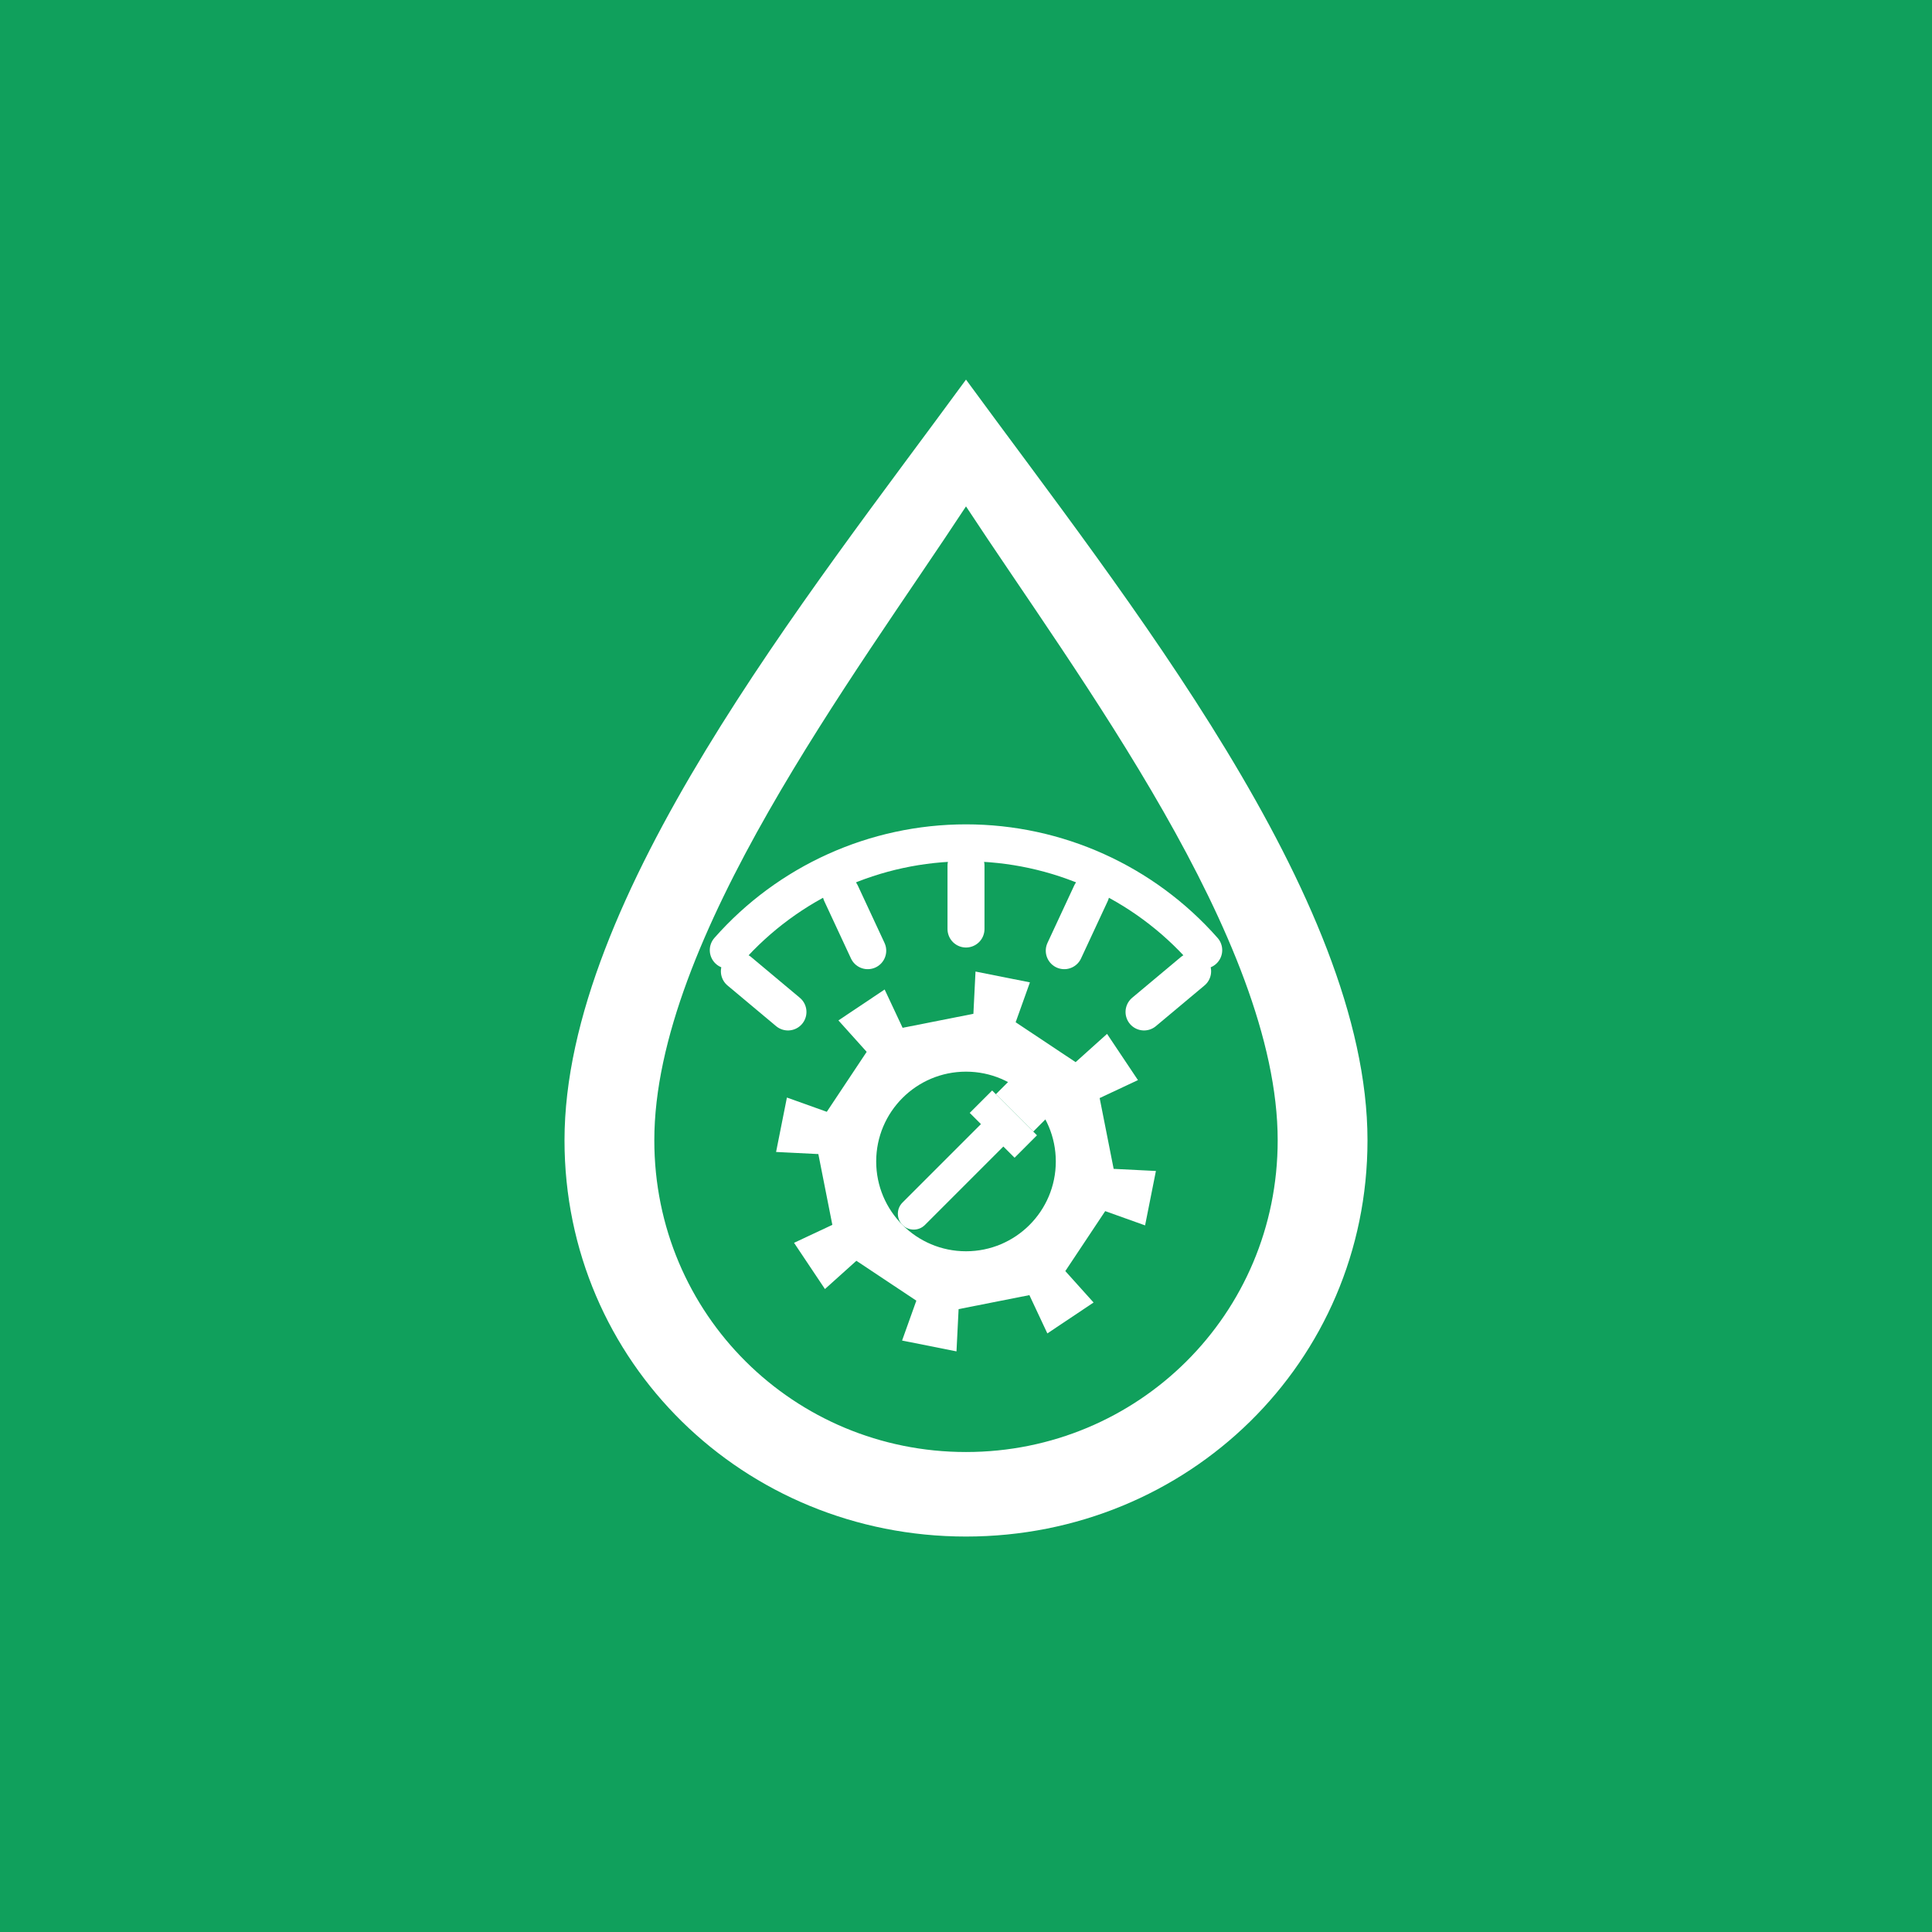
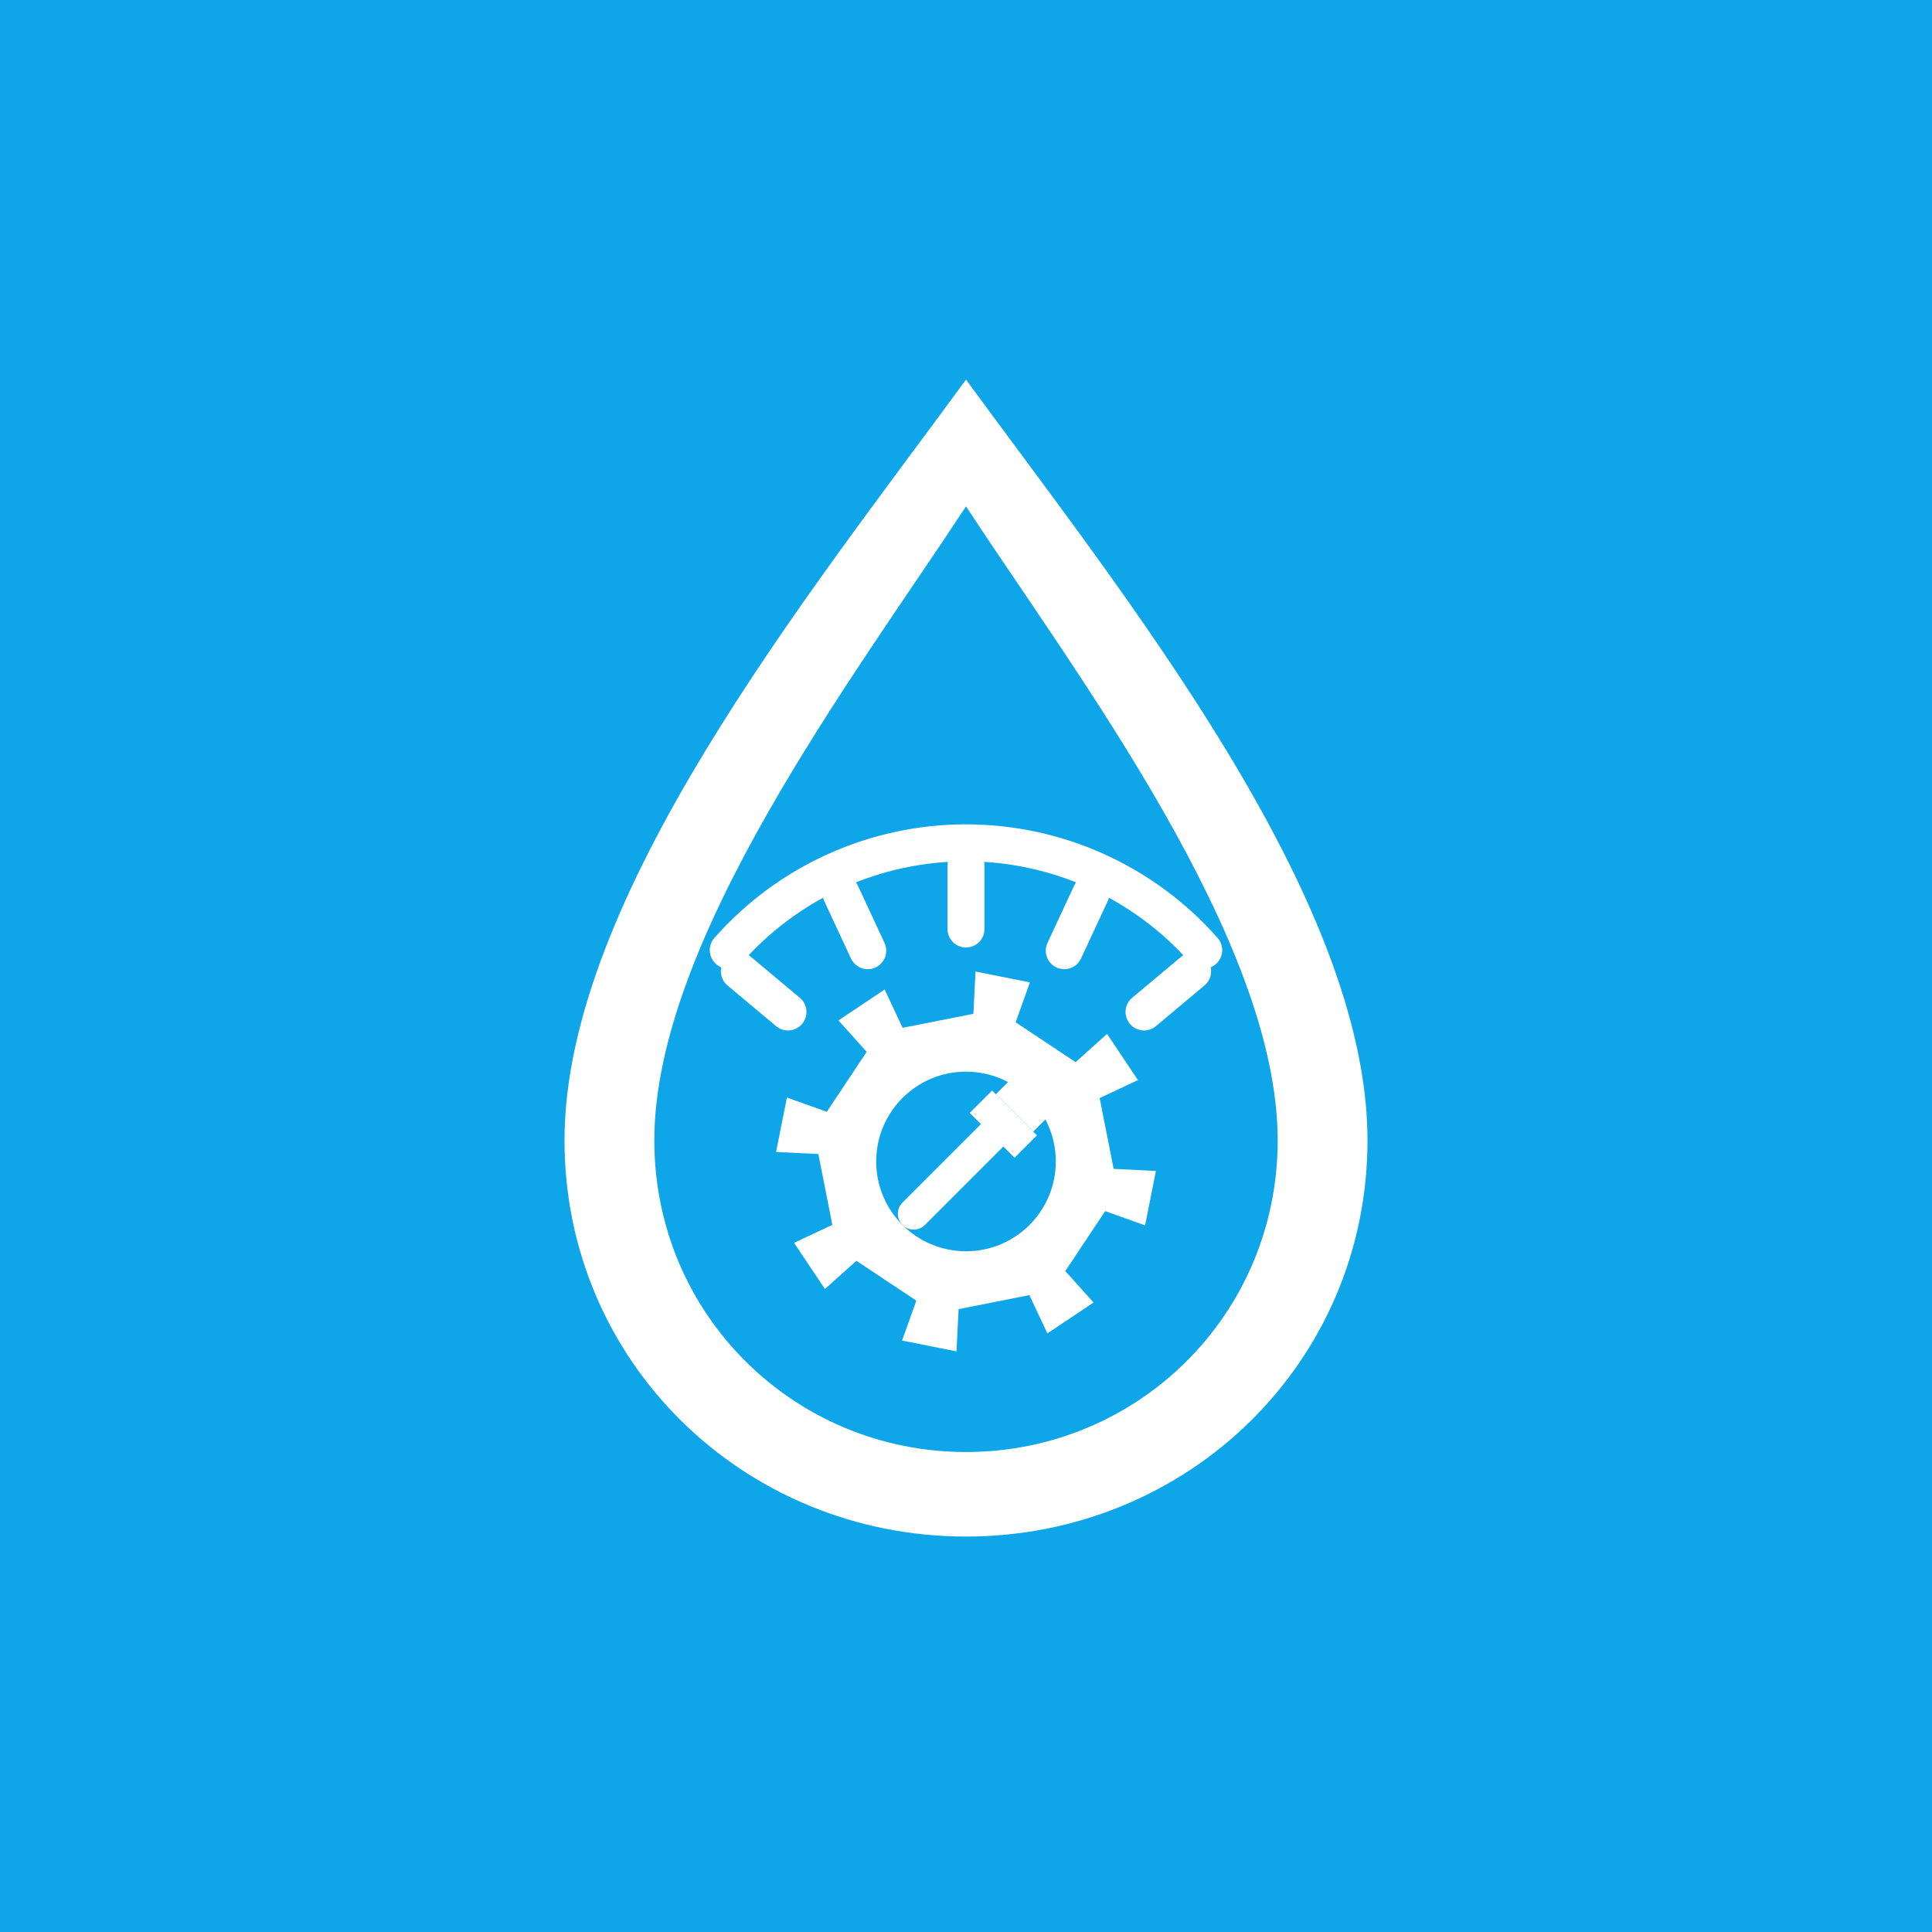
<svg xmlns="http://www.w3.org/2000/svg" viewBox="0 0 512 512" role="img" aria-label="PG2 Irrigation Monitor">
-   <rect width="512" height="512" fill="#10A05C" />
+   <rect width="512" height="512" fill="#0EA5E9" />
  <g transform="translate(256 256) scale(0.7) translate(-256 -256)">
    <path fill="#fff" fill-rule="evenodd" d="M256,34 C196,116 104,230 104,322 C104,406 172,472 256,472 C340,472 408,406 408,322 C408,230 316,116 256,34 Z M256,82 C214,146 138,246 138,322 C138,388 191,440 256,440 C321,440 374,388 374,322 C374,246 298,146 256,82 Z" />
    <g fill="none" stroke="#fff" stroke-linecap="round" stroke-width="14">
      <path d="M166,250 A120,120 0 0 1 346,250" />
      <line x1="188.6" y1="273.4" x2="170.2" y2="258.0" />
      <line x1="218.8" y1="250.2" x2="208.7" y2="228.5" />
      <line x1="256.0" y1="242.0" x2="256.0" y2="218.0" />
      <line x1="293.2" y1="250.2" x2="303.3" y2="228.5" />
      <line x1="323.4" y1="273.4" x2="341.8" y2="258.0" />
    </g>
    <path fill="#fff" fill-rule="evenodd" d="M259.6,258.1 L280.2,262.2 L274.8,277.3 L297.5,292.4 L309.4,281.7 L321.1,299.2 L306.6,306.0 L311.9,332.8 L327.9,333.6 L323.8,354.2 L308.7,348.8 L293.6,371.5 L304.3,383.4 L286.8,395.1 L280.0,380.6 L253.2,385.9 L252.4,401.9 L231.8,397.8 L237.2,382.7 L214.5,367.6 L202.6,378.3 L190.9,360.8 L205.4,354.0 L200.1,327.2 L184.1,326.4 L188.2,305.8 L203.3,311.2 L218.4,288.5 L207.7,276.6 L225.2,264.9 L232.0,279.4 L258.8,274.1Z M290,330 A34,34 0 1,0 222,330 A34,34 0 1,0 290,330Z" />
    <g transform="rotate(45 256 330)" fill="#fff">
      <path d="M244,304 h24 v12 h-6 v42 a6,6 0 0 1 -12,0 v-42 h-6 z" />
      <path d="M246,304 v-10 l5,-5 h10 l5,5 v10 z" />
    </g>
  </g>
</svg>
